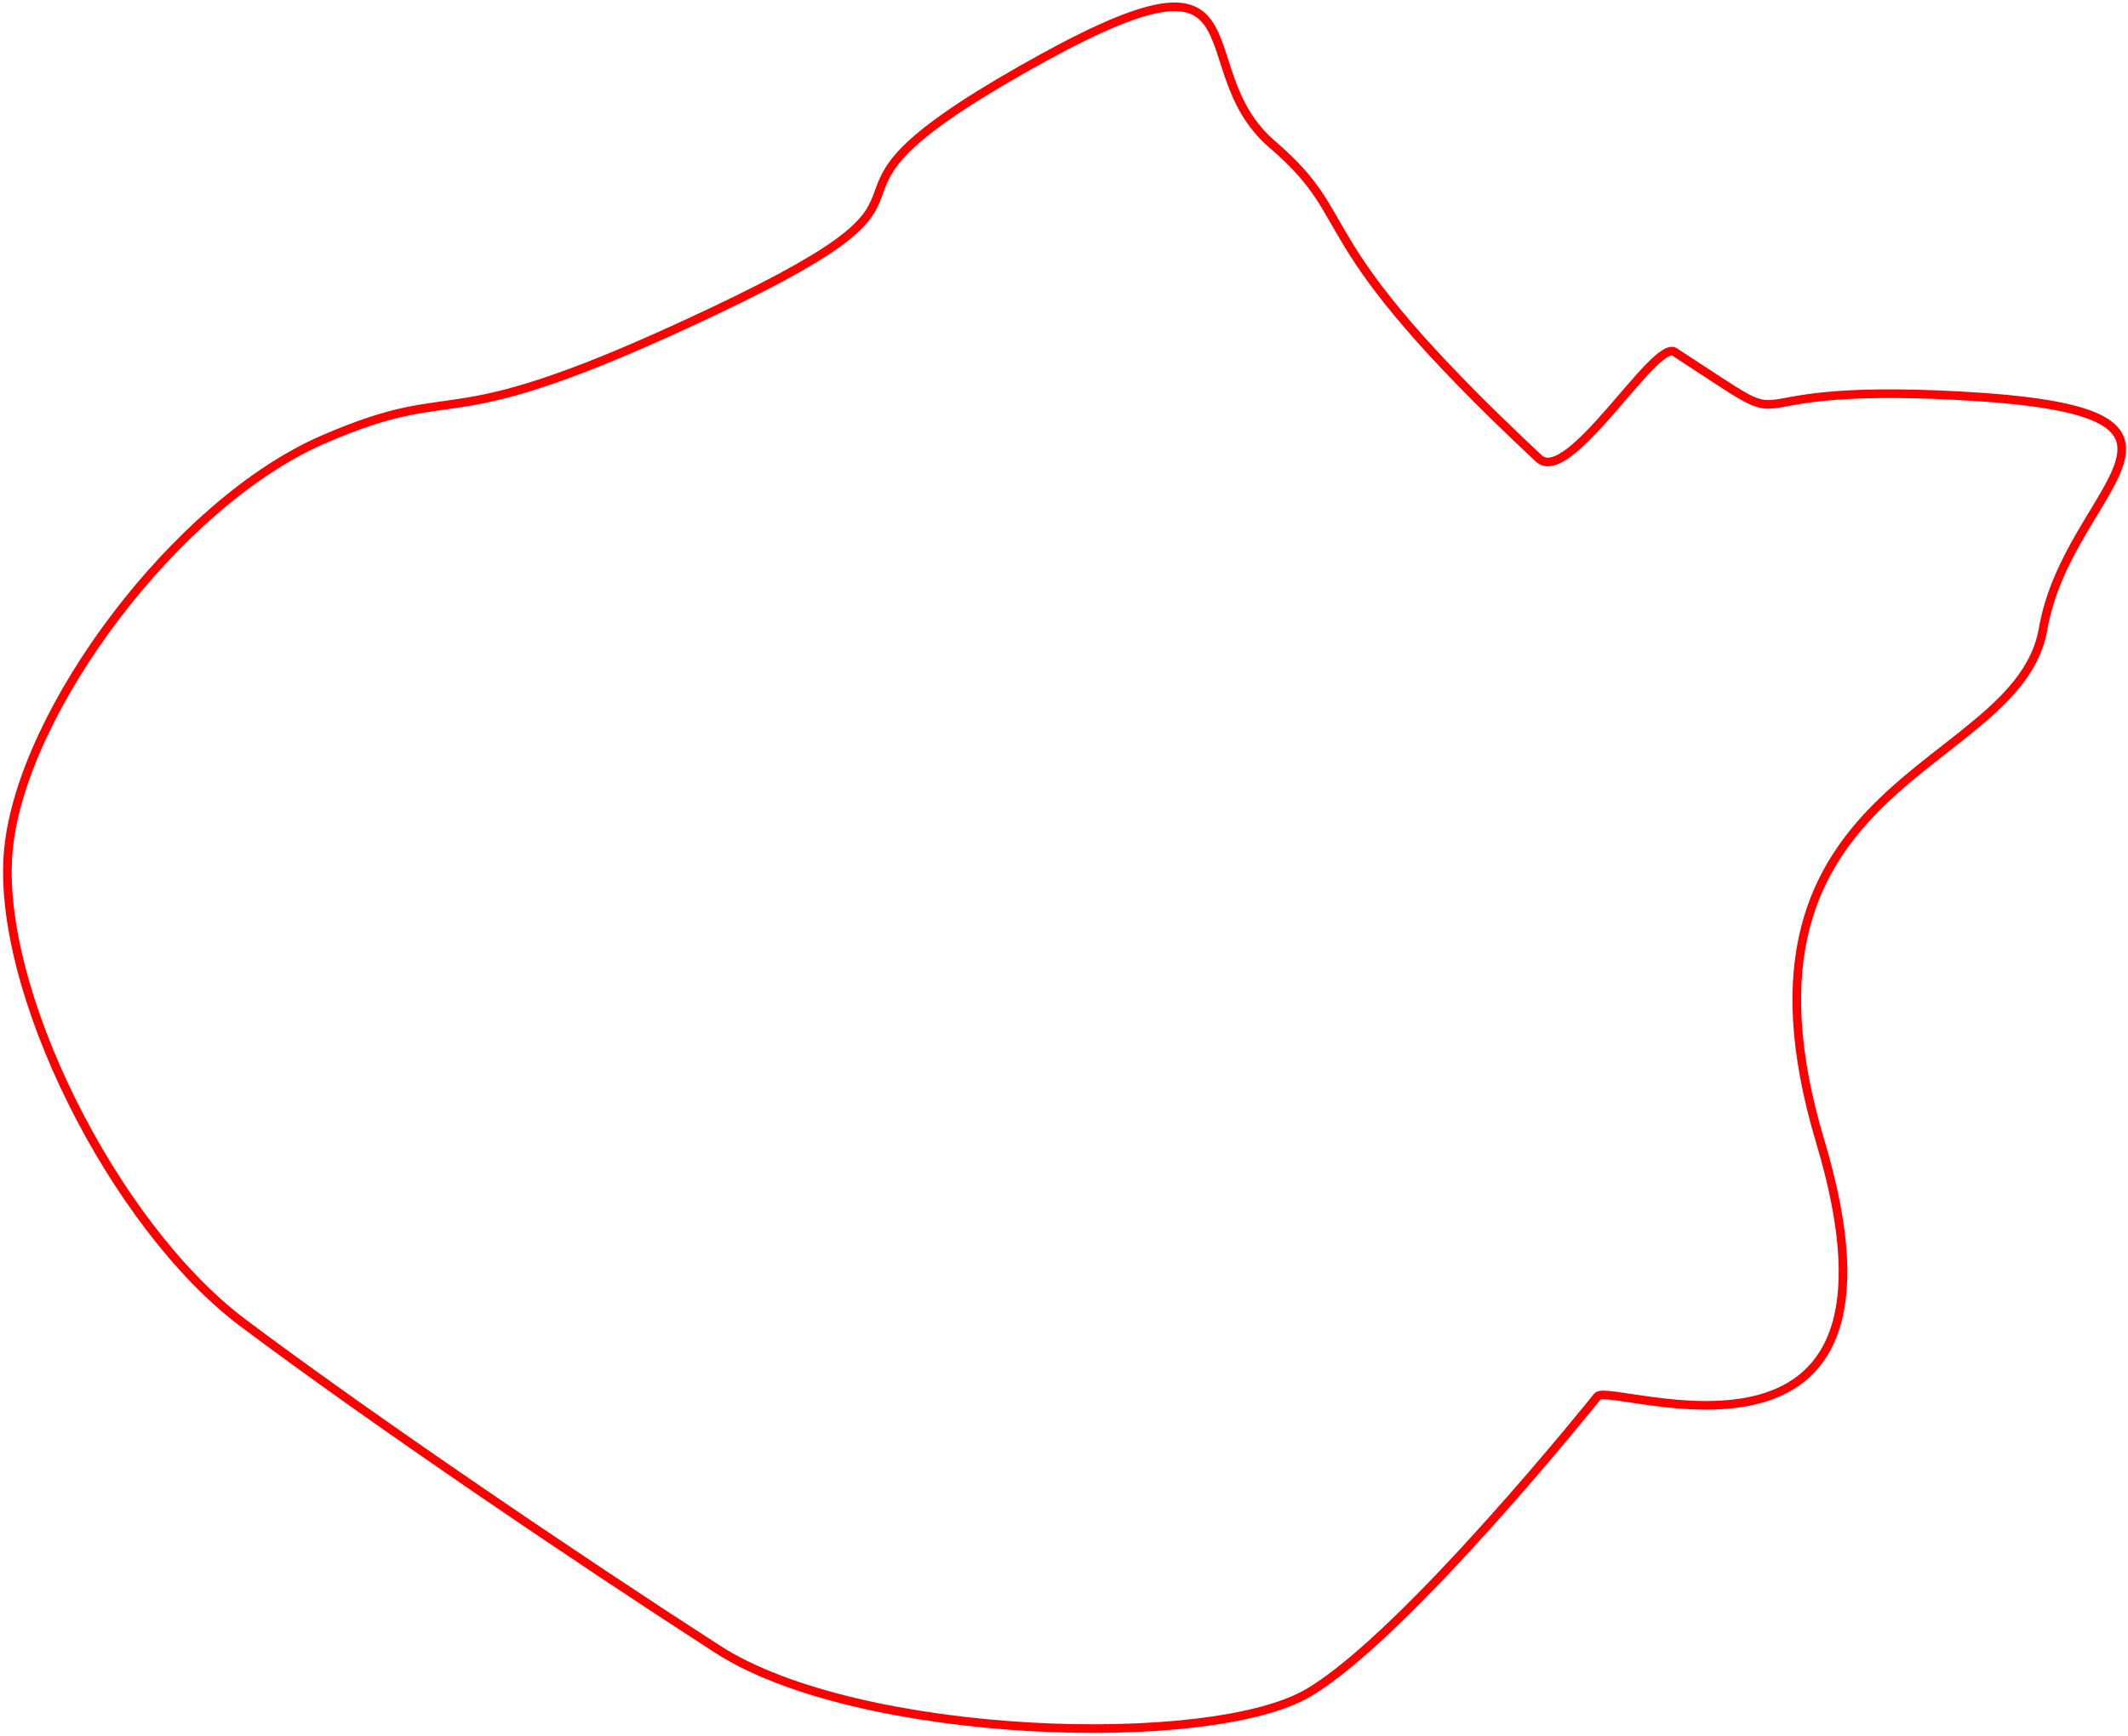
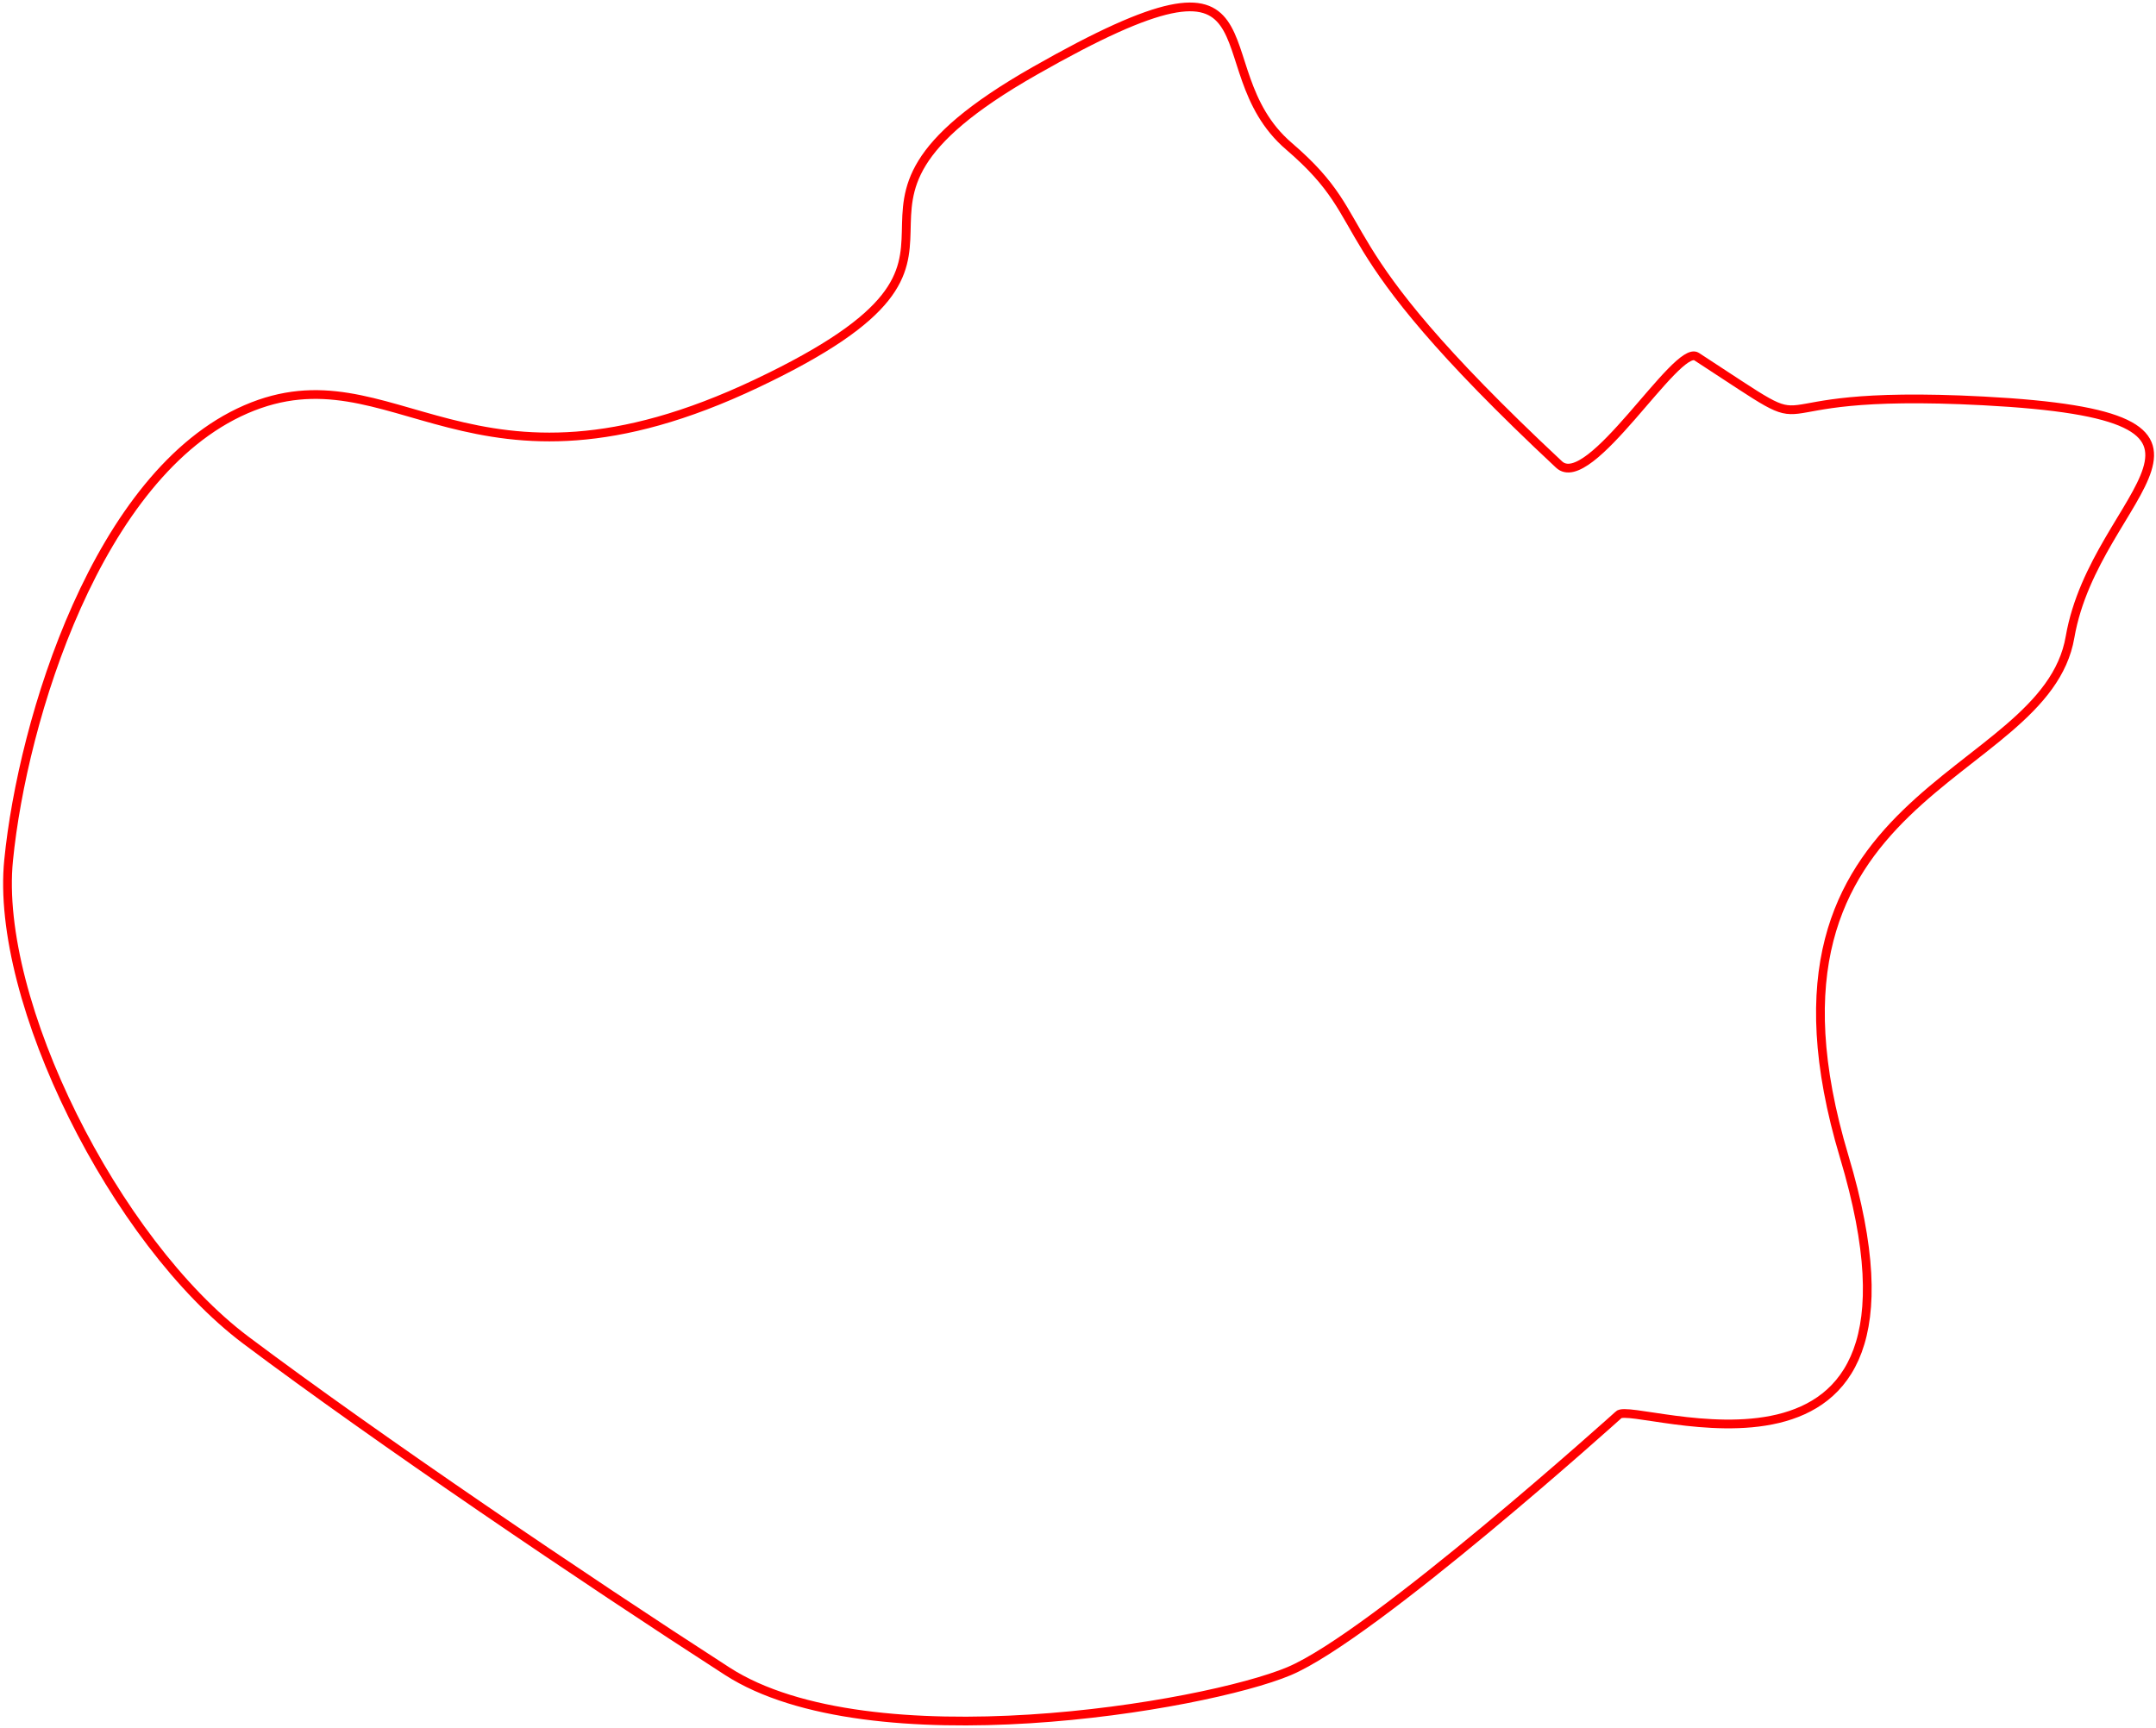
- <svg xmlns="http://www.w3.org/2000/svg" width="624" height="509" viewBox="0 0 624 509" fill="none">
-   <path fill-rule="evenodd" clip-rule="evenodd" d="M468.457 409.553C472.334 405.114 565.829 441.899 533.752 334.785C501.675 227.671 591.826 226.966 599.123 184.402C606.496 141.838 659.629 120.557 574.039 116.046C499.166 112.1 533.448 130.775 491.033 103.221C485.256 99.486 460.02 142.755 451.202 134.439C380.283 68.127 399.97 65.449 373.061 42.335C346.077 19.221 374.43 -22.215 299.405 20.56C224.381 63.265 292.564 51.778 209.33 91.241C126.173 130.704 137.726 110.268 94.703 128.942C51.756 147.617 6.529 208.362 2.5 248.953C-1.605 289.614 33.209 359.379 71.139 387.919C109.07 416.389 169.272 457.191 210.47 483.758C251.669 510.325 354.84 513.5 383.67 496.5C412.5 479.5 468.457 409.553 468.457 409.553Z" stroke="#FF0000" stroke-width="2.53" stroke-linecap="square" />
+ <svg xmlns="http://www.w3.org/2000/svg" width="624" height="500" viewBox="0 0 624 500" fill="none">
+   <path fill-rule="evenodd" clip-rule="evenodd" d="M468.457 409.553C472.334 405.114 565.829 441.899 533.752 334.785C501.675 227.671 591.826 226.966 599.123 184.402C606.496 141.838 659.629 120.557 574.039 116.046C499.166 112.1 533.448 130.775 491.033 103.221C485.256 99.486 460.02 142.755 451.202 134.439C380.283 68.127 399.97 65.449 373.061 42.335C346.077 19.221 374.43 -22.215 299.405 20.56C224.381 63.265 302.234 71.537 219 111C135.842 150.463 114.163 99.826 71.139 118.5C28.192 137.175 6.529 208.362 2.5 248.953C-1.605 289.614 33.209 359.379 71.139 387.919C109.07 416.389 169.272 457.191 210.47 483.758C251.669 510.325 348.623 494.016 373.061 483.758C397.5 473.5 468.457 409.553 468.457 409.553Z" stroke="#FF0000" stroke-width="2.53" stroke-linecap="square" />
</svg>
